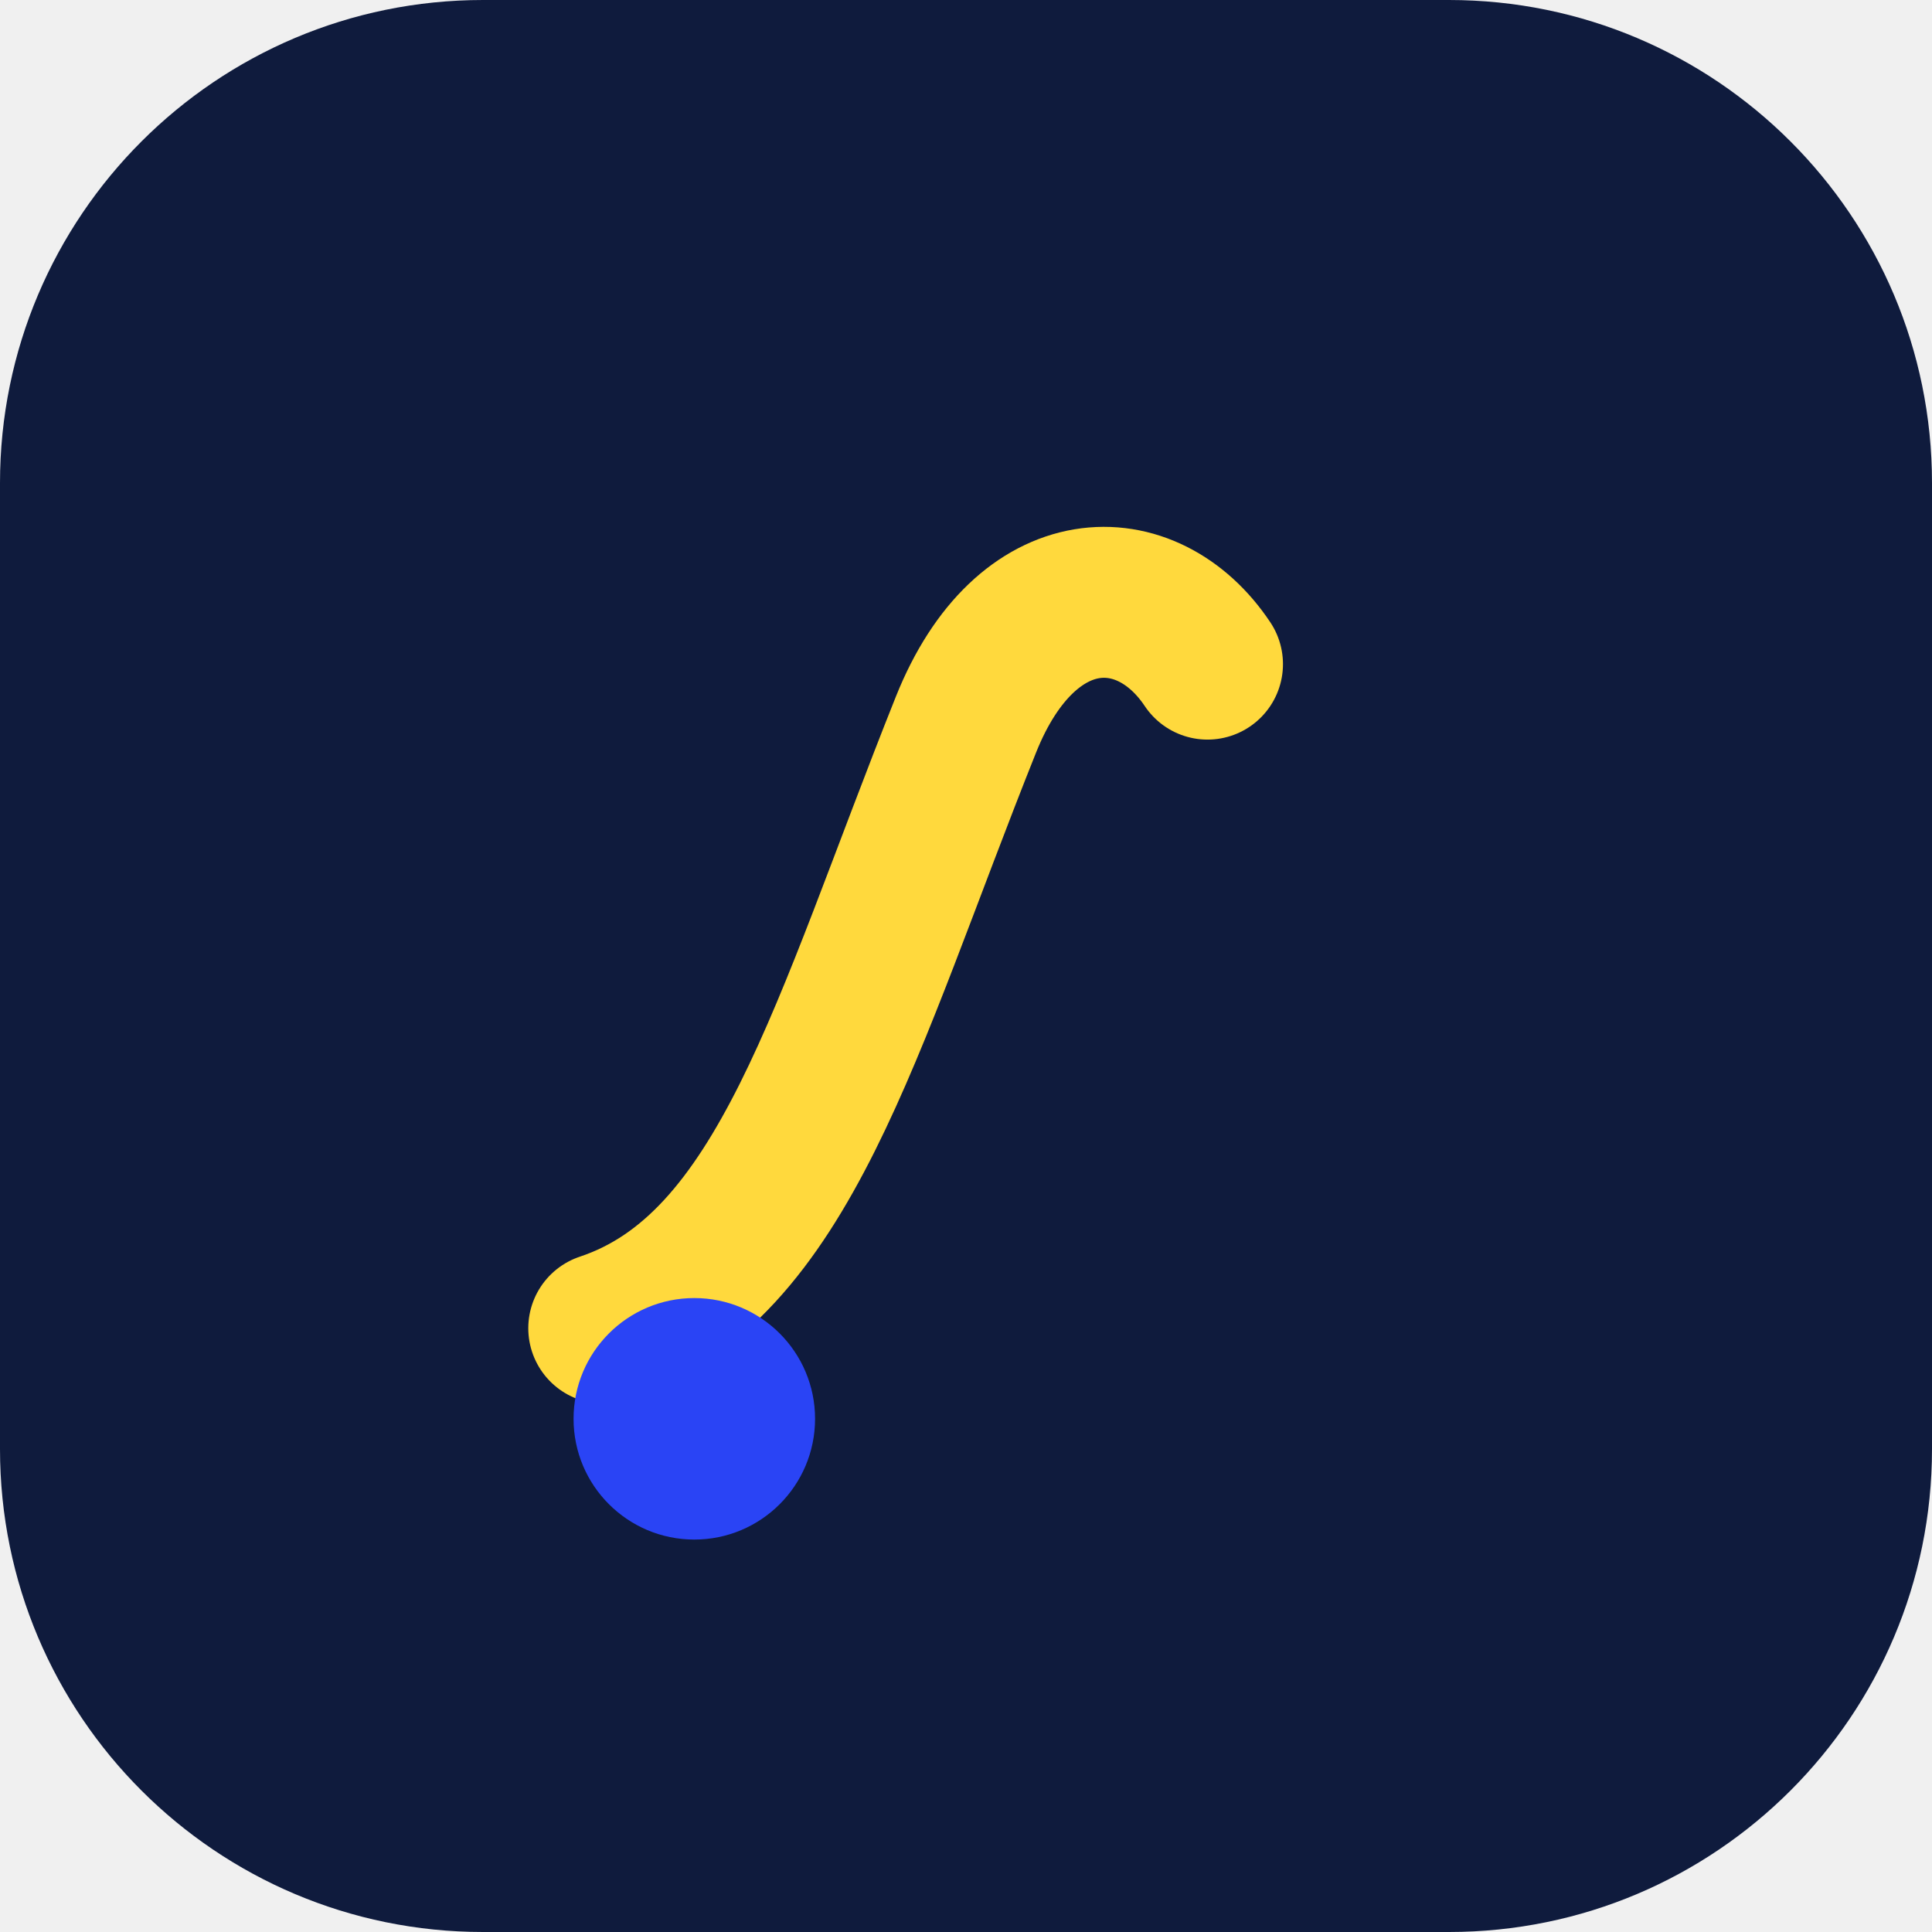
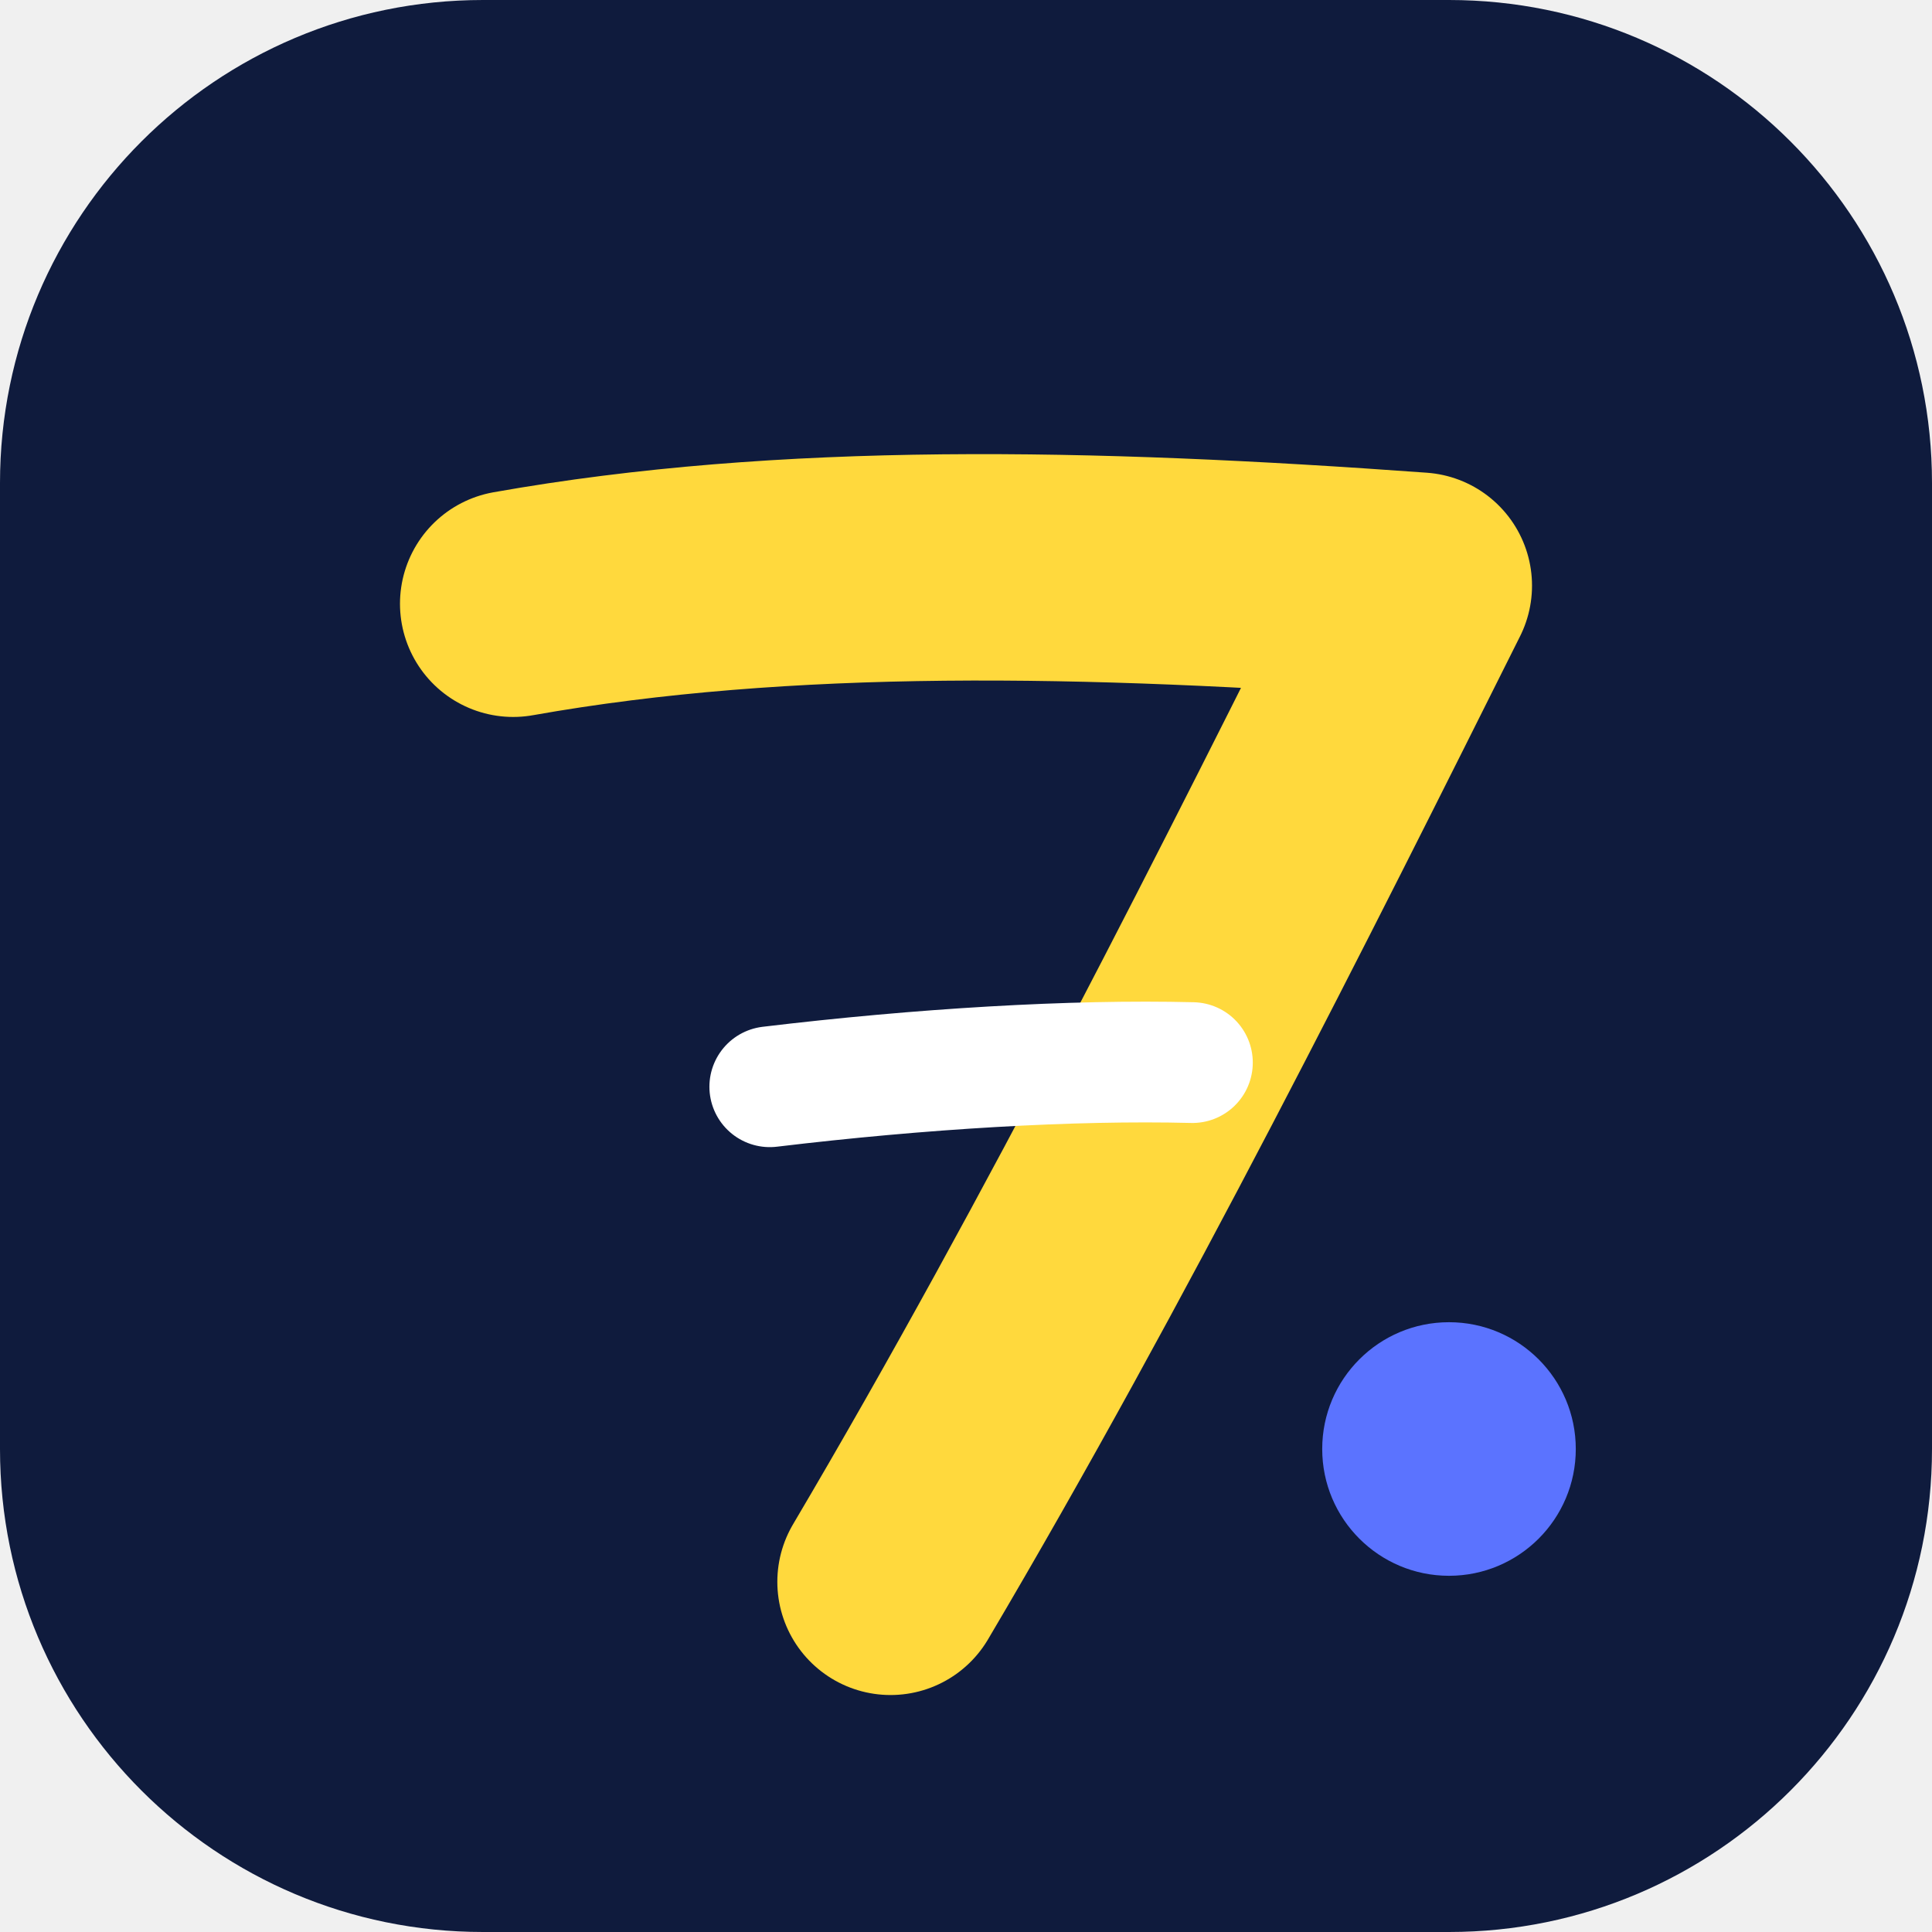
<svg xmlns="http://www.w3.org/2000/svg" viewBox="0 0 64 64">
  <rect width="64" height="64" rx="16" fill="#0F1B3D" />
-   <path d="M20 44c6-2 8-10 12-20 2-5 6-5 8-2" fill="none" stroke="#FFD93D" stroke-width="5" stroke-linecap="round" />
-   <circle cx="23" cy="47" r="4" fill="#2A44F5" />
+   <path d="M17 20c9-1.6 19-1.4 30-.6-5 10-11 22-17.5 33" fill="none" stroke="#FFD93D" stroke-width="7.5" stroke-linecap="round" stroke-linejoin="round" />
+   <path d="M25.5 36c5-.6 10-.9 14-.8" fill="none" stroke="#fff" stroke-width="4" stroke-linecap="round" />
+   <circle cx="48" cy="48" r="4.2" fill="#5B73FF" />
</svg>
